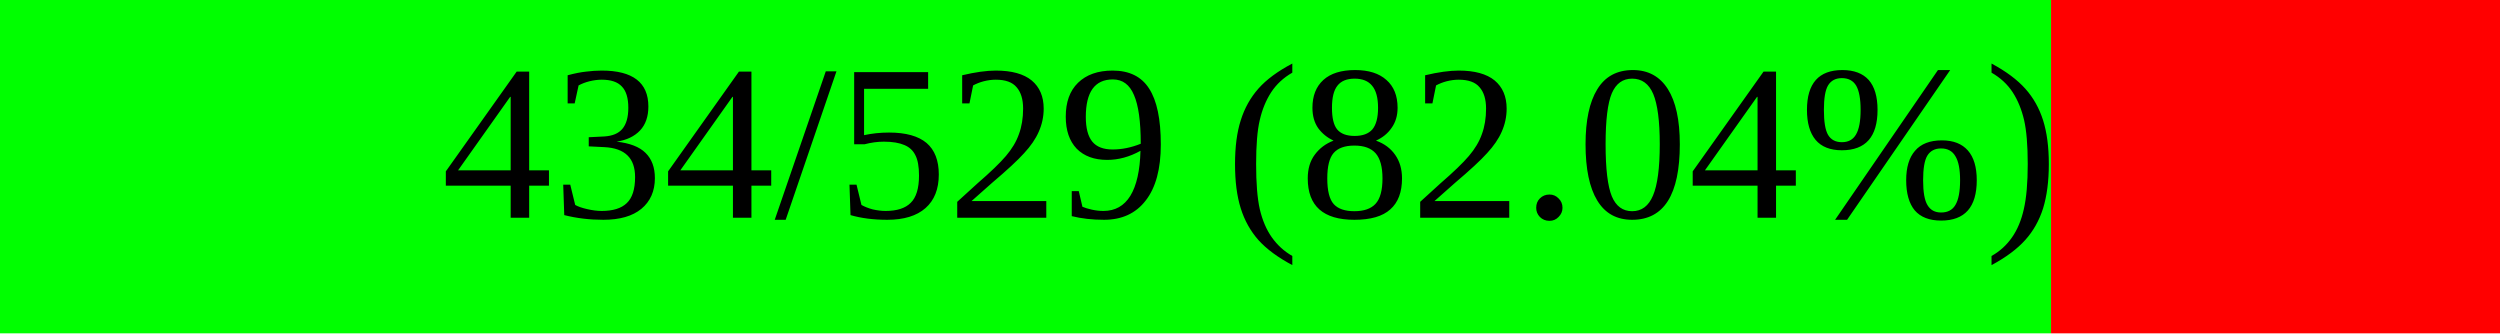
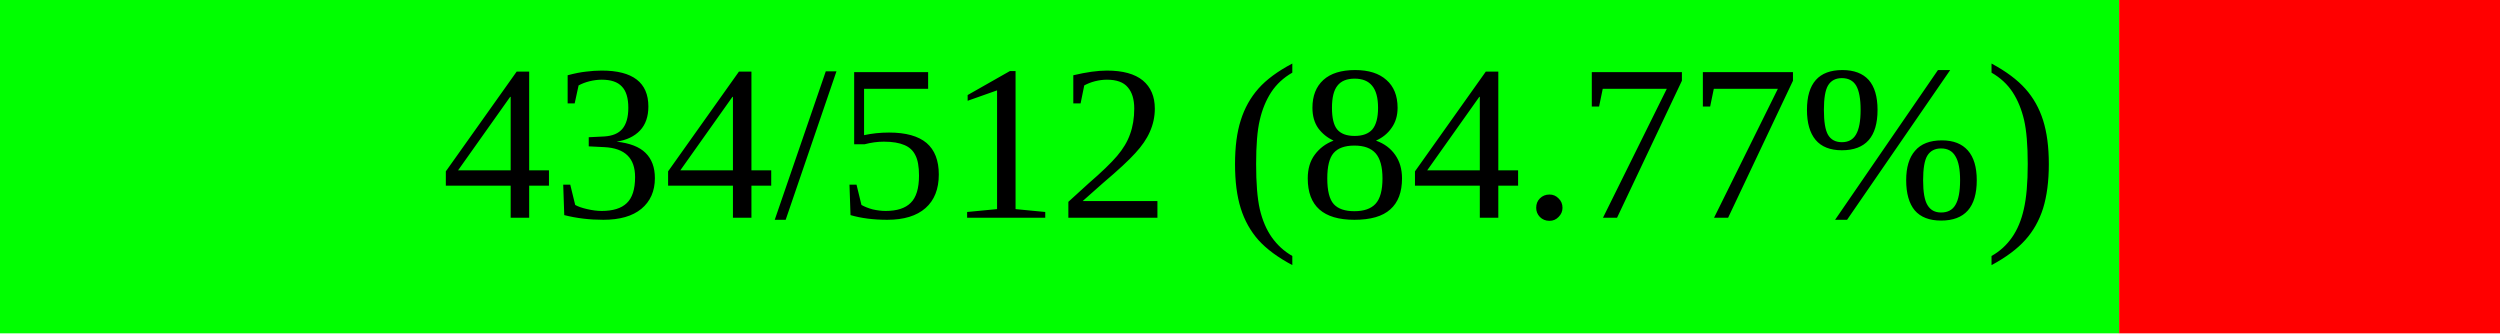
<svg xmlns="http://www.w3.org/2000/svg" width="150" height="20" viewBox="0 0 150 20" version="1.1" preserveAspectRatio="none" style="background-color: #000000">
-   <rect x="0" y="0" width="123.062" height="20" fill="#00ff00" />
-   <rect x="123.062" y="0" width="26.938" height="20" fill="#ff0000" />
-   <text x="75.0" y="10.0" text-anchor="middle" dominant-baseline="middle" font-size="13.333" fill="#000000">434/529 (82.04%)</text>
+   <rect x="0" y="0" width="127.148" height="20" fill="#00ff00" />
+   <rect x="127.148" y="0" width="22.852" height="20" fill="#ff0000" />
+   <text x="75.0" y="10.0" text-anchor="middle" dominant-baseline="middle" font-size="13.333" fill="#000000">434/512 (84.77%)</text>
</svg>
